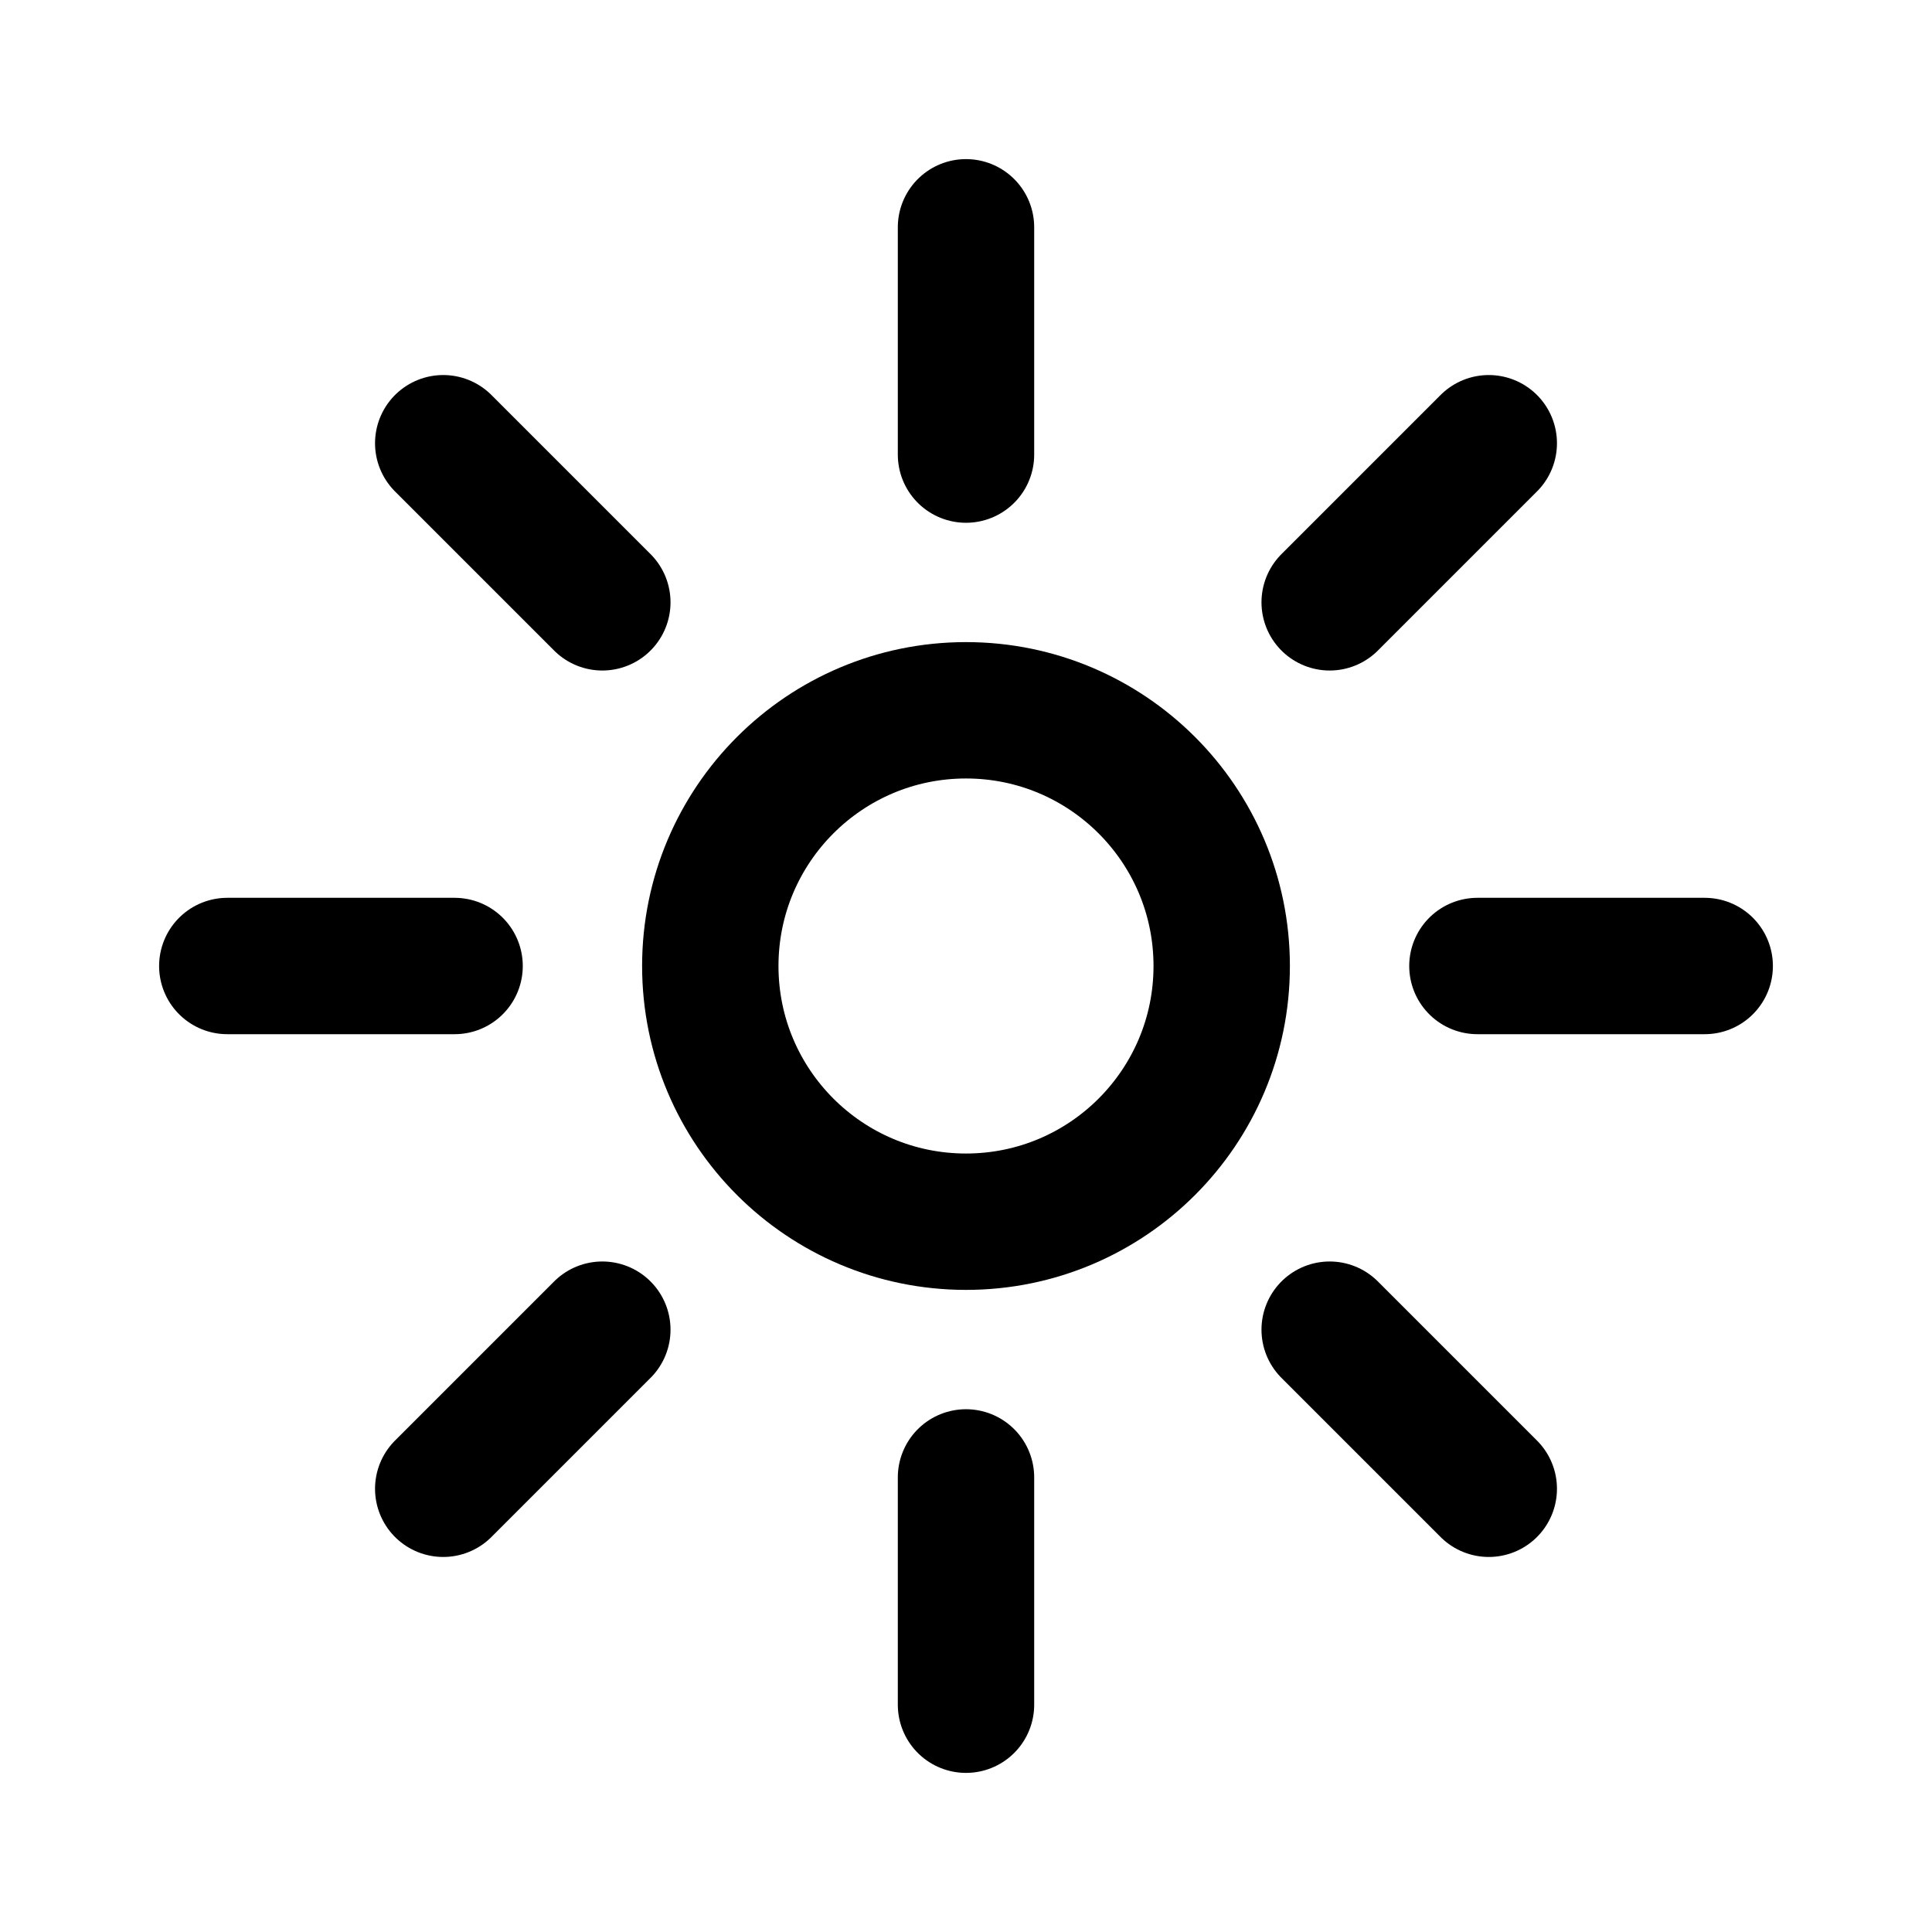
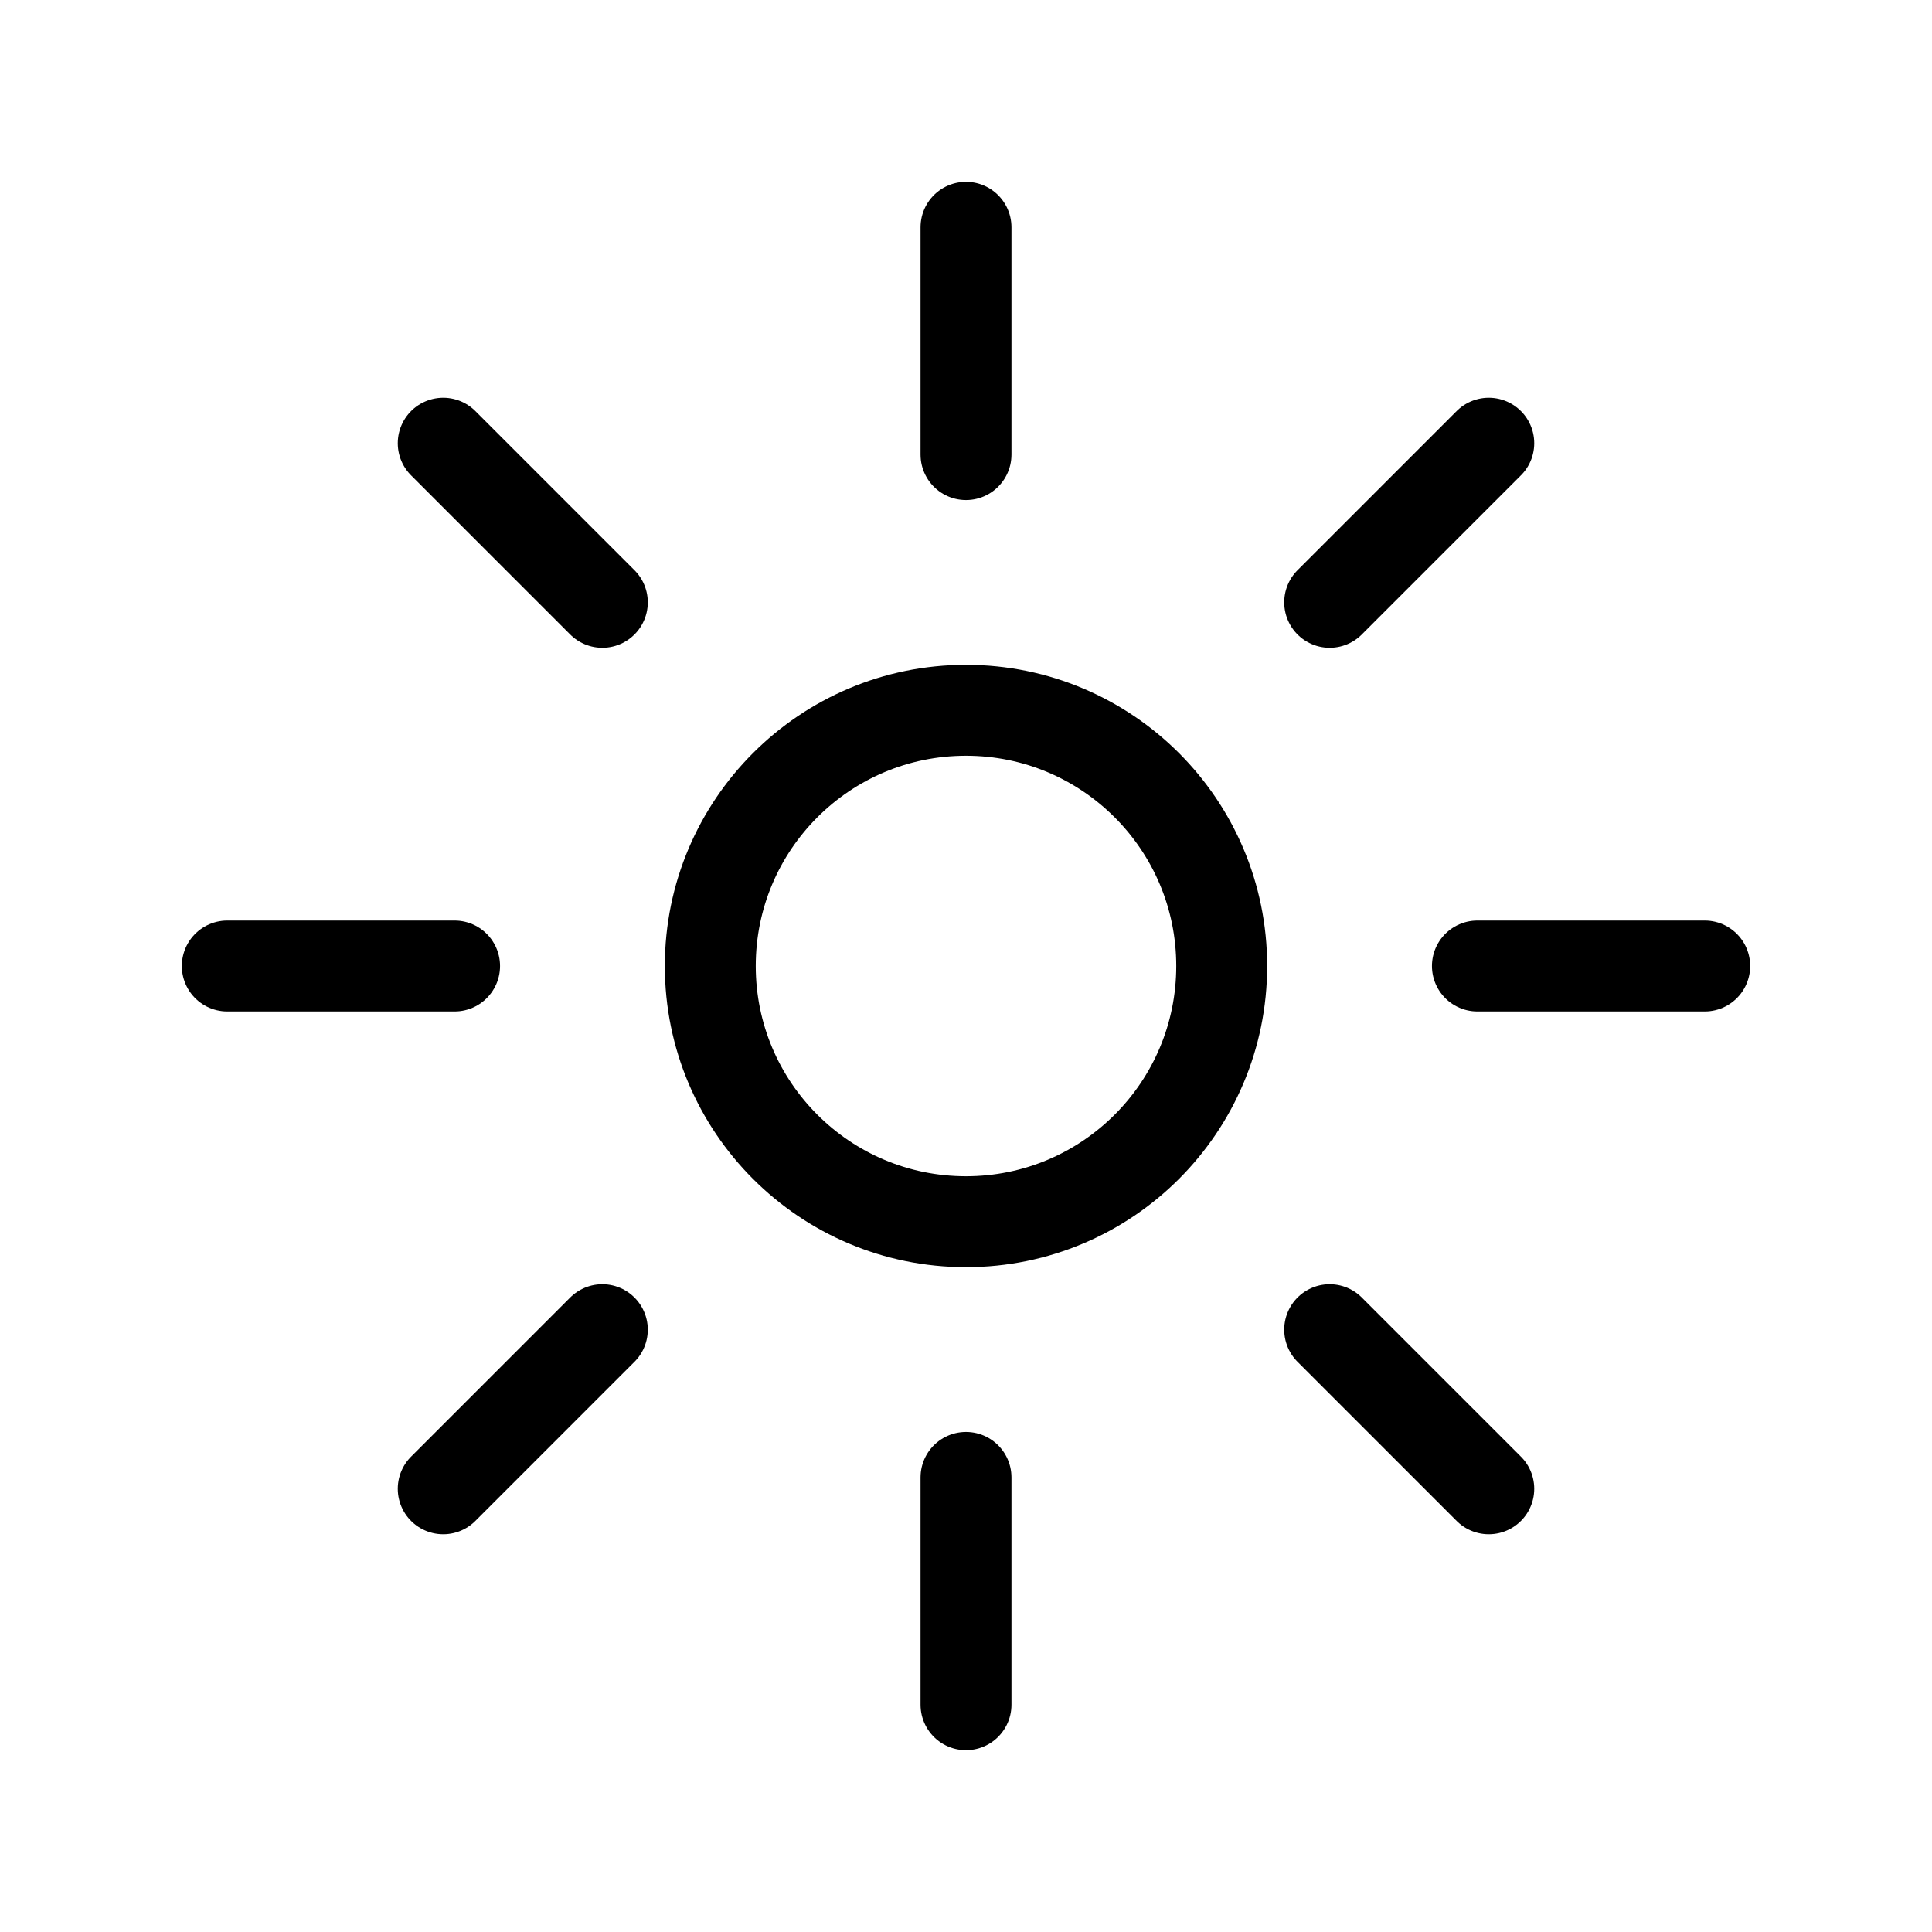
<svg xmlns="http://www.w3.org/2000/svg" width="34" height="34" viewBox="0 0 34 34" fill="none">
-   <circle cx="17" cy="17" r="4.5" stroke="currentColor" stroke-width="2.4" stroke-linecap="round" />
-   <path d="M17 4V8" stroke="currentColor" stroke-width="2.4" stroke-linecap="round" />
-   <path d="M17 26V30" stroke="currentColor" stroke-width="2.4" stroke-linecap="round" />
-   <path d="M4 17H8" stroke="currentColor" stroke-width="2.4" stroke-linecap="round" />
-   <path d="M26 17H30" stroke="currentColor" stroke-width="2.4" stroke-linecap="round" />
-   <path d="M7.8 7.8L10.6 10.6" stroke="currentColor" stroke-width="2.4" stroke-linecap="round" />
-   <path d="M23.4 23.4L26.2 26.2" stroke="currentColor" stroke-width="2.4" stroke-linecap="round" />
-   <path d="M7.8 26.2L10.6 23.4" stroke="currentColor" stroke-width="2.4" stroke-linecap="round" />
-   <path d="M23.4 10.6L26.2 7.8" stroke="currentColor" stroke-width="2.4" stroke-linecap="round" />
+   <circle cx="17" cy="17" r="4.5" stroke="currentColor" stroke-width="1.6" stroke-linecap="round" />
+   <path d="M17 4V8" stroke="currentColor" stroke-width="1.6" stroke-linecap="round" />
+   <path d="M17 26V30" stroke="currentColor" stroke-width="1.6" stroke-linecap="round" />
+   <path d="M4 17H8" stroke="currentColor" stroke-width="1.6" stroke-linecap="round" />
+   <path d="M26 17H30" stroke="currentColor" stroke-width="1.6" stroke-linecap="round" />
+   <path d="M7.8 7.8L10.6 10.6" stroke="currentColor" stroke-width="1.6" stroke-linecap="round" />
+   <path d="M23.4 23.4L26.2 26.2" stroke="currentColor" stroke-width="1.6" stroke-linecap="round" />
+   <path d="M7.8 26.2L10.6 23.4" stroke="currentColor" stroke-width="1.6" stroke-linecap="round" />
+   <path d="M23.4 10.6L26.2 7.8" stroke="currentColor" stroke-width="1.6" stroke-linecap="round" />
</svg>
